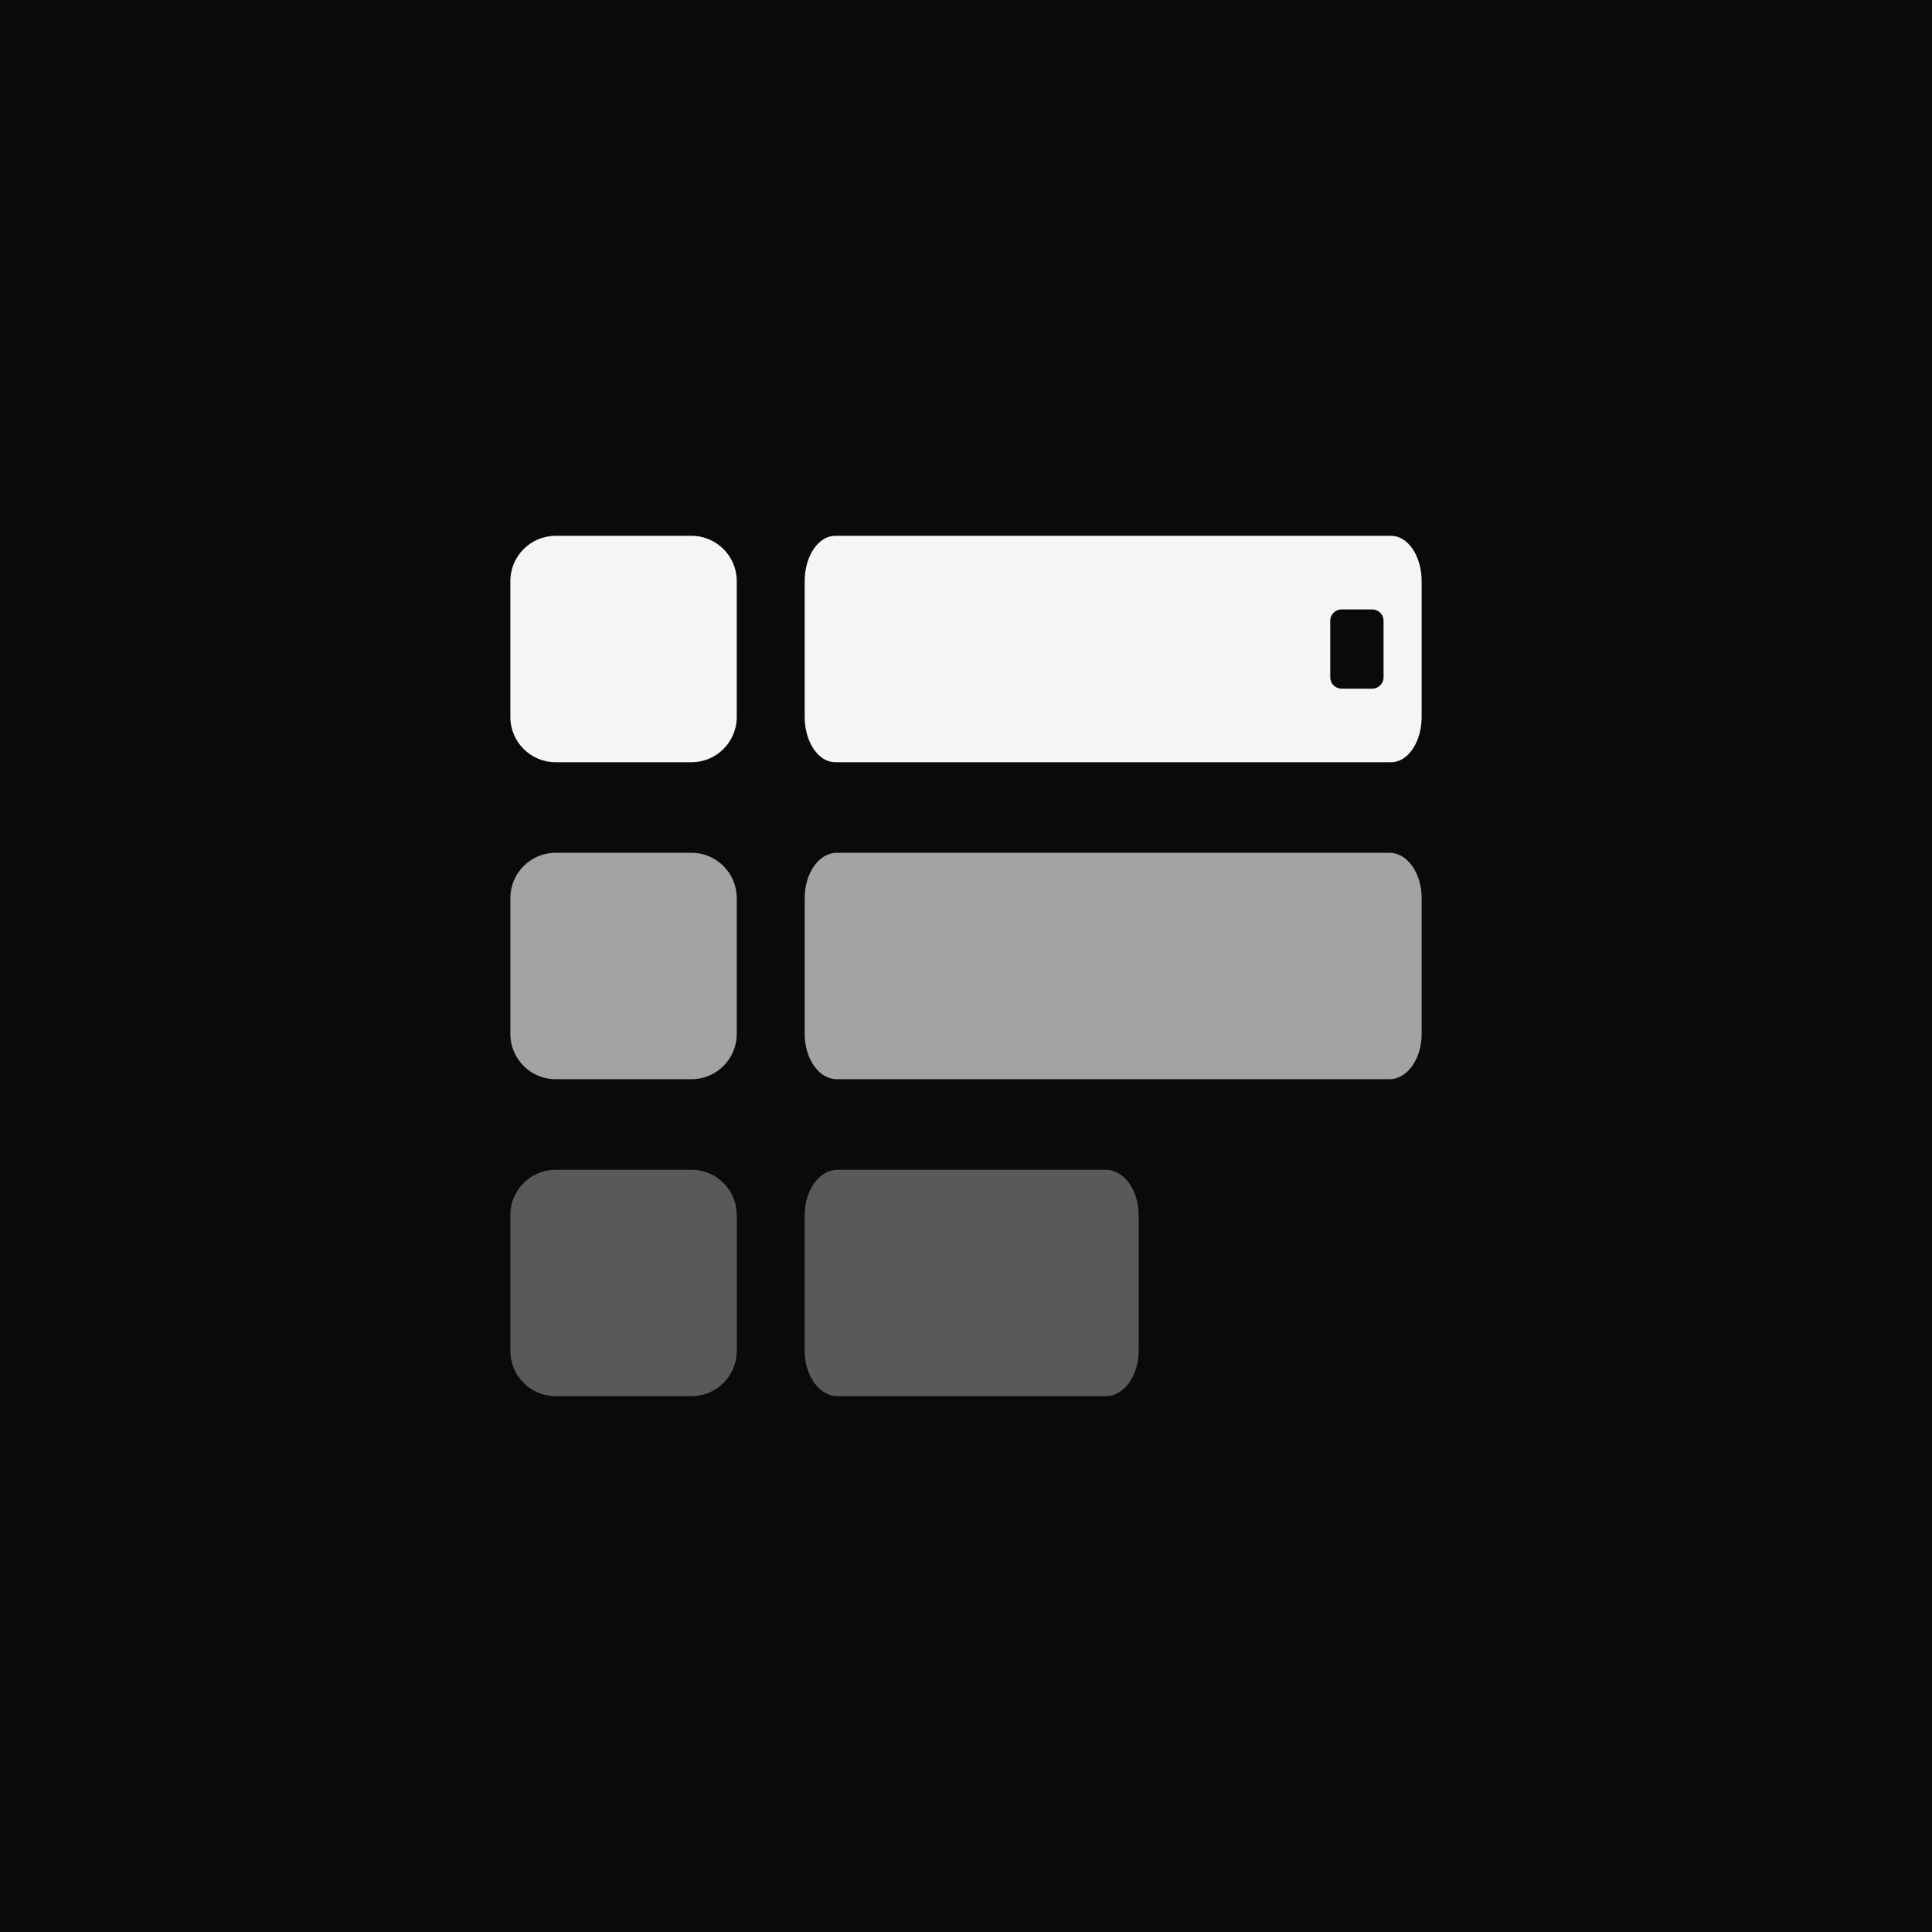
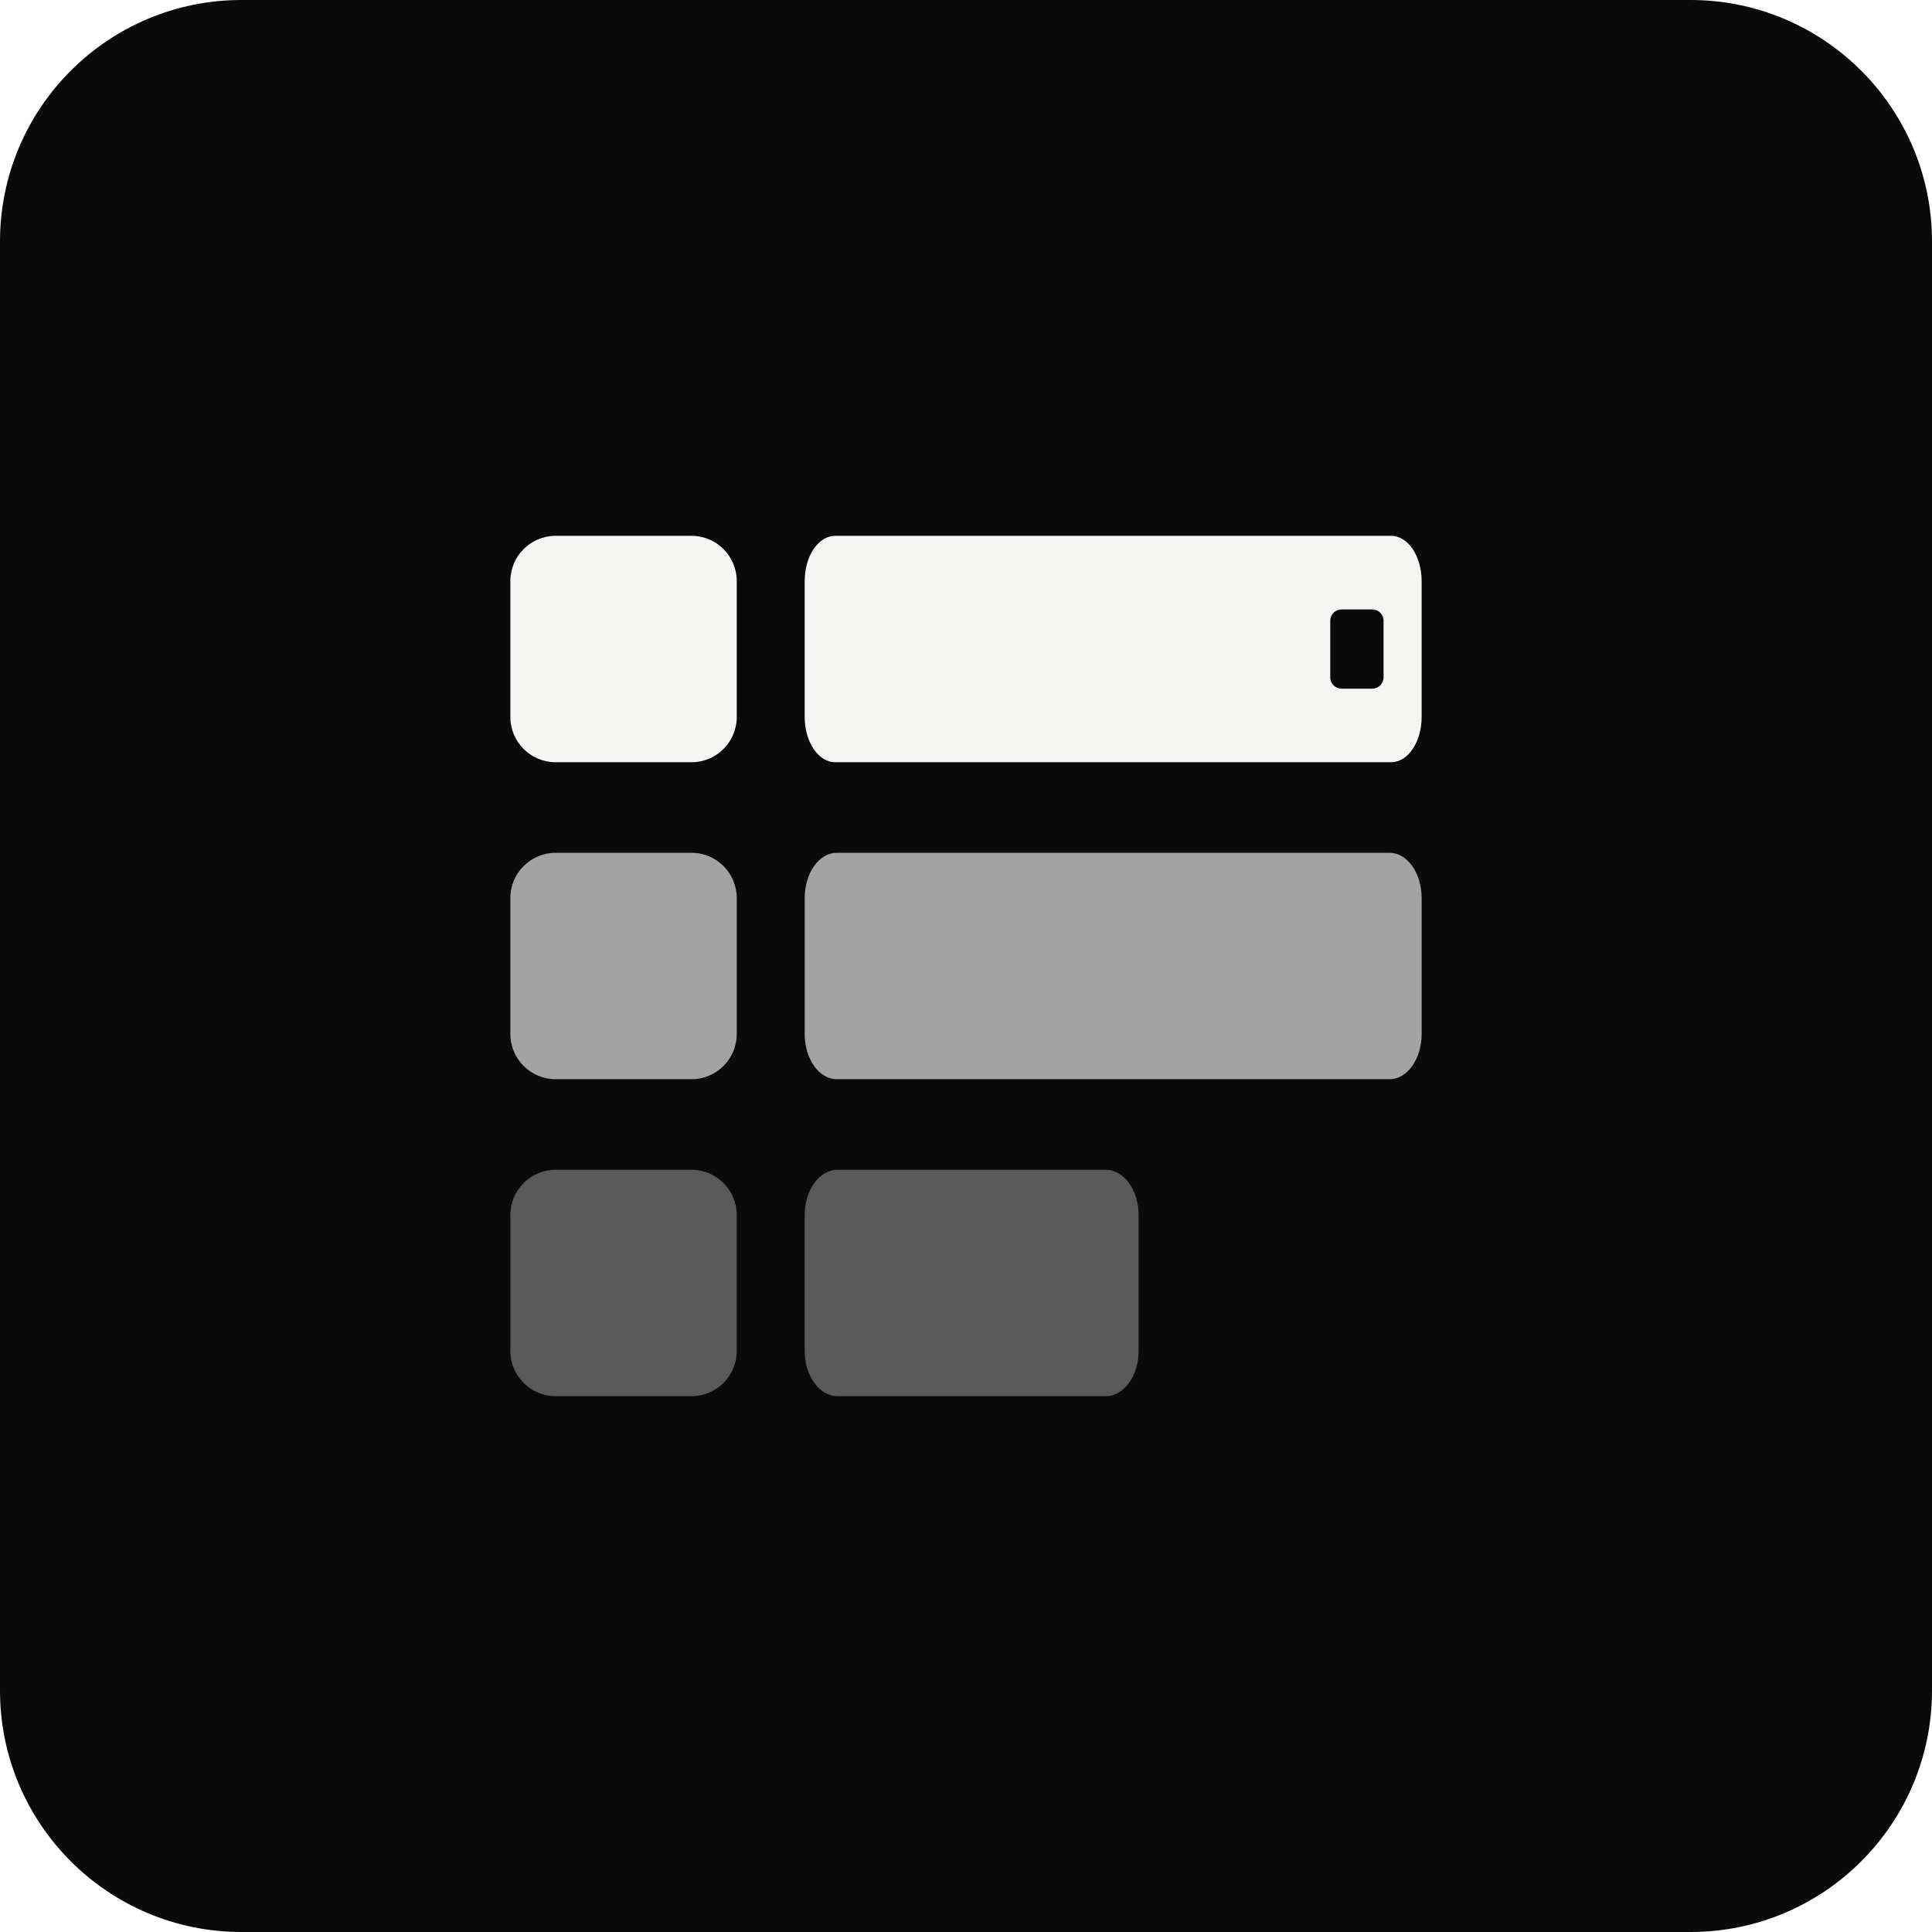
<svg xmlns="http://www.w3.org/2000/svg" width="512" height="512" viewBox="0 0 512 512" fill="none" role="img" aria-labelledby="title desc">
-   <rect width="512" height="512" fill="#0A0A0A" />
+   <rect width="512" height="512" rx="64" fill="#0A0A0A" />
  <svg x="135.25" y="142" width="241.5" height="228" viewBox="125 68 161 152">
    <path d="M157 68H133C128.582 68 125 71.582 125 76V100C125 104.418 128.582 108 133 108H157C161.418 108 165 104.418 165 100V76C165 71.582 161.418 68 157 68Z" fill="#F5F5F4" />
    <path fill-rule="evenodd" clip-rule="evenodd" d="M182.383 68H280.617C282.045 68 283.414 68.843 284.423 70.343C285.433 71.843 286 73.878 286 76V100C286 102.122 285.433 104.157 284.423 105.657C283.414 107.157 282.045 108 280.617 108H182.383C180.955 108 179.586 107.157 178.577 105.657C177.567 104.157 177 102.122 177 100V76C177 73.878 177.567 71.843 178.577 70.343C179.586 68.843 180.955 68 182.383 68ZM271.852 81C270.747 81 269.852 81.895 269.852 83V93C269.852 94.105 270.747 95 271.852 95H277.272C278.376 95 279.272 94.105 279.272 93V83C279.272 81.895 278.376 81 277.272 81H271.852Z" fill="#F5F5F4" />
    <path d="M157 124H133C128.582 124 125 127.582 125 132V156C125 160.418 128.582 164 133 164H157C161.418 164 165 160.418 165 156V132C165 127.582 161.418 124 157 124Z" fill="#A3A3A3" />
    <path d="M280.334 124H182.666C179.537 124 177 127.582 177 132V156C177 160.418 179.537 164 182.666 164H280.334C283.463 164 286 160.418 286 156V132C286 127.582 283.463 124 280.334 124Z" fill="#A3A3A3" />
    <path d="M157 180H133C128.582 180 125 183.582 125 188V212C125 216.418 128.582 220 133 220H157C161.418 220 165 216.418 165 212V188C165 183.582 161.418 180 157 180Z" fill="#595959" />
    <path d="M230.189 180H182.811C179.602 180 177 183.582 177 188V212C177 216.418 179.602 220 182.811 220H230.189C233.398 220 236 216.418 236 212V188C236 183.582 233.398 180 230.189 180Z" fill="#595959" />
  </svg>
</svg>
